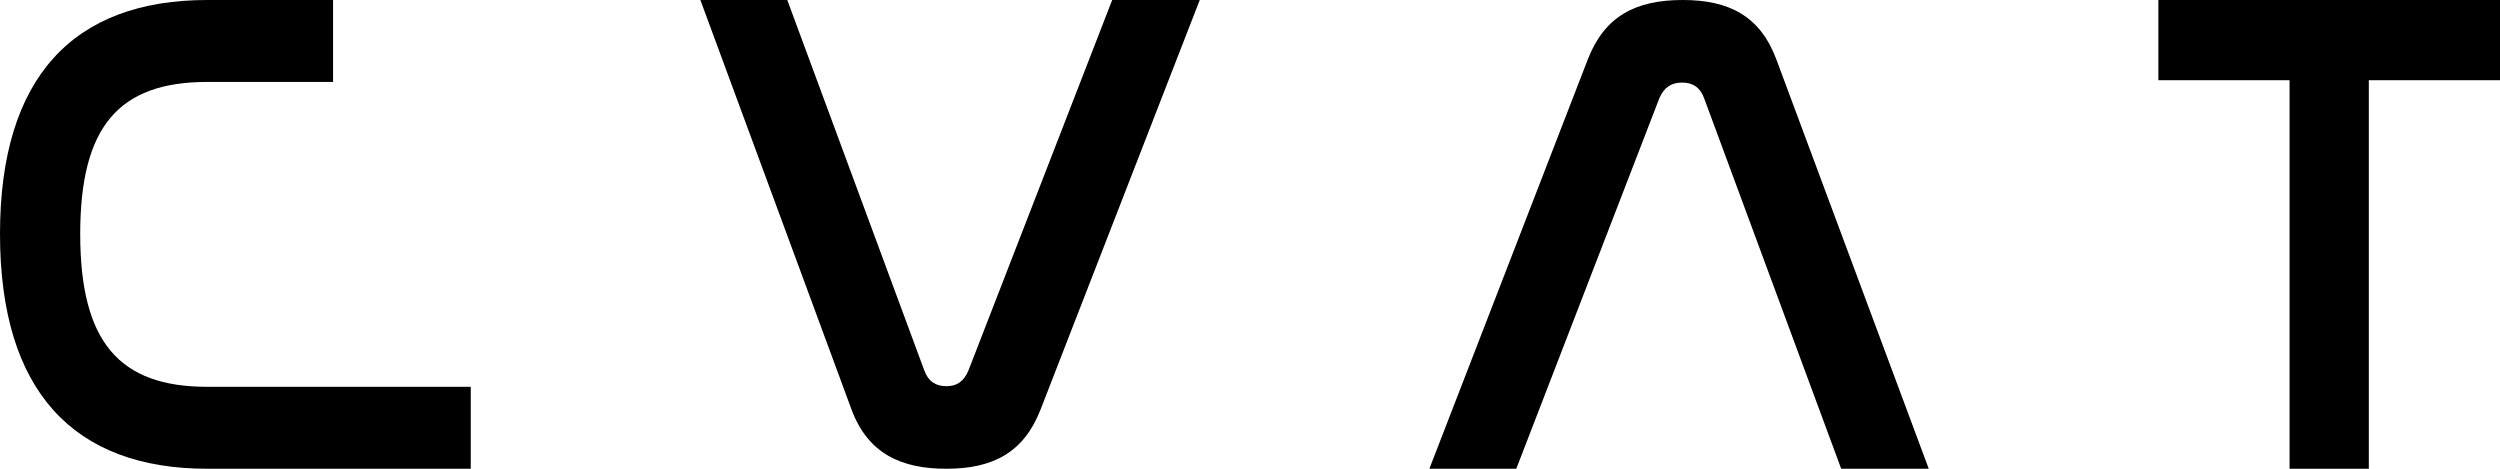
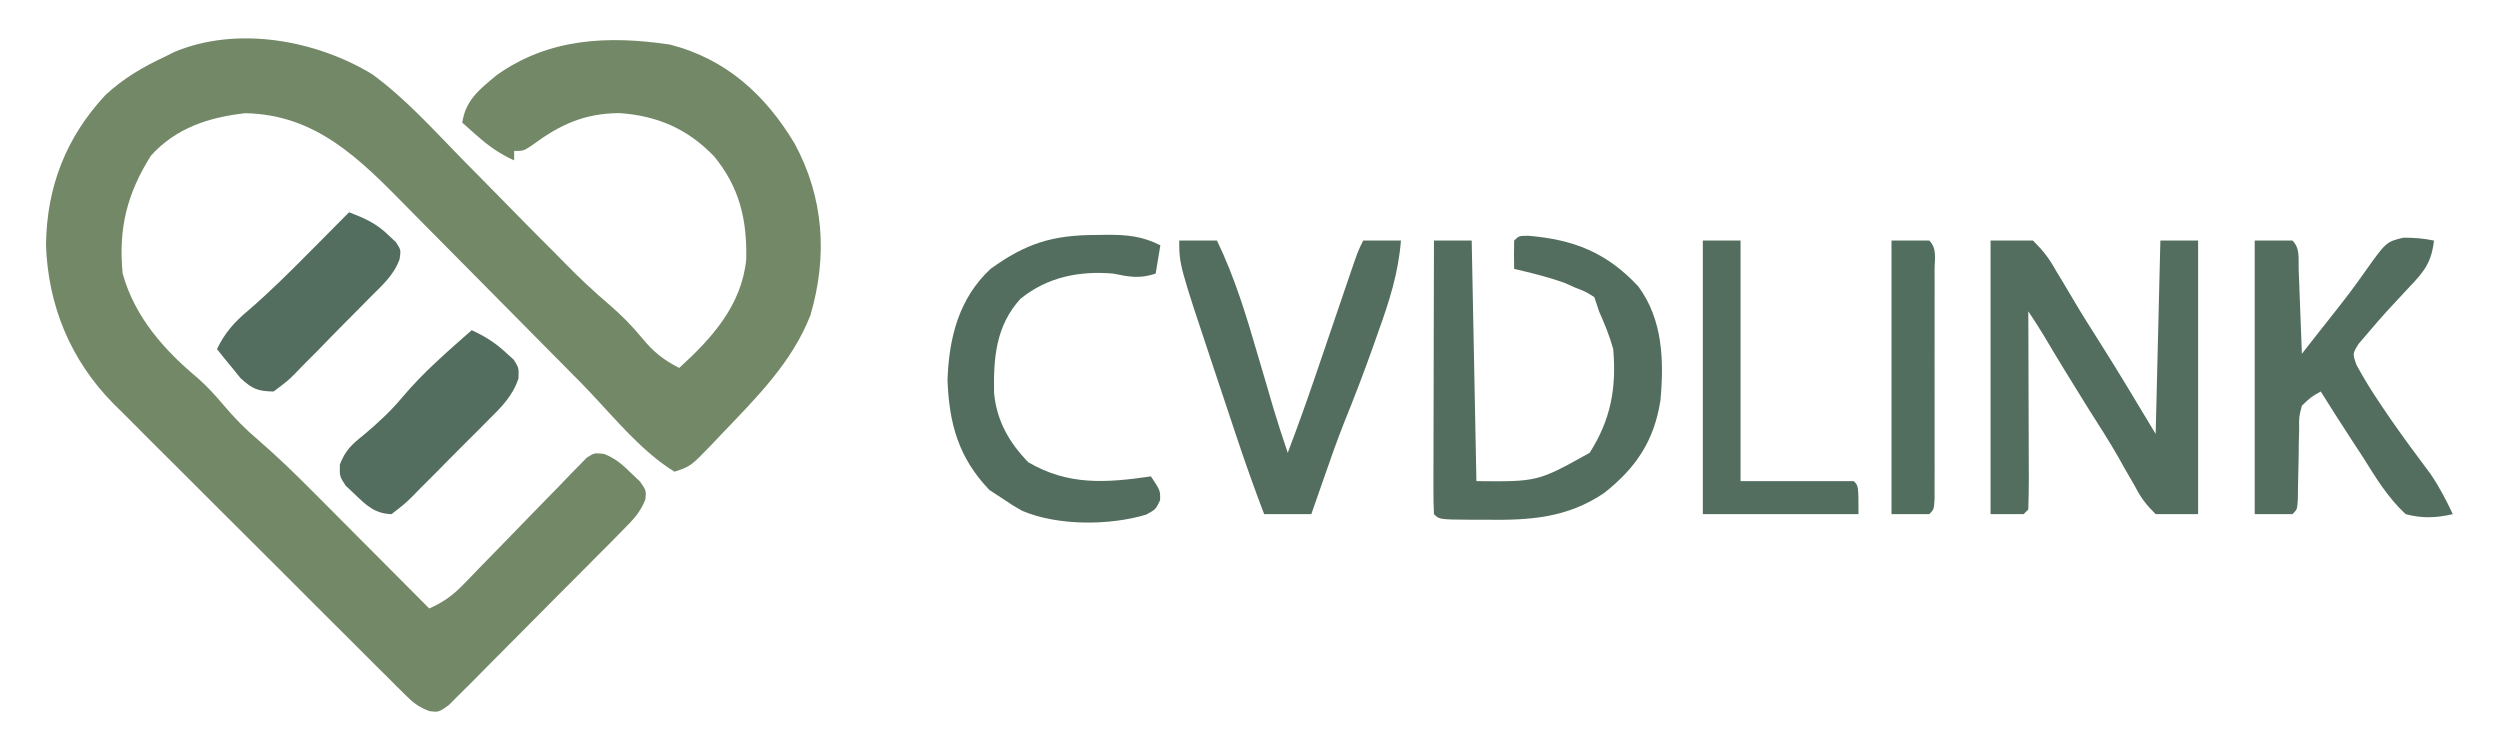
- <svg xmlns="http://www.w3.org/2000/svg" width="80" height="15" viewBox="0 0 80 15">
-   <path d="M6.634 15C2.371 15 0 12.533 0 7.489C0 2.467 2.349 0 6.634 0H10.658V2.622H6.634C3.785 2.622 2.567 4.067 2.567 7.489C2.567 10.933 3.806 12.378 6.634 12.378H15.064V15H6.634Z" />
-   <path d="M22.412 0L27.247 13.1C27.781 14.541 28.872 15 30.284 15C31.782 15 32.766 14.476 33.3 13.1L38.392 0H35.59L30.99 11.856C30.84 12.205 30.627 12.358 30.284 12.358C29.942 12.358 29.707 12.205 29.578 11.856L25.193 0H22.412Z" />
-   <path d="M53.099 3.144C53.249 2.795 53.484 2.642 53.826 2.642C54.169 2.642 54.404 2.795 54.532 3.144L58.918 15H61.72L56.843 1.9C56.329 0.524 55.345 0 53.848 0C52.329 0 51.345 0.524 50.81 1.9L45.74 15H48.521L53.099 3.144Z" />
-   <path d="M69.068 0V2.567H73.266V15H75.802V2.567H80V0H69.068Z" />
+ <svg xmlns="http://www.w3.org/2000/svg" version="1.1" width="530" height="160">
+   <path d="M0 0 C6.983 5.12 12.84 11.625 18.872 17.806 C20.276 19.23 21.682 20.654 23.088 22.077 C25.666 24.687 28.239 27.303 30.804 29.925 C33.537 32.717 36.292 35.485 39.059 38.243 C39.633 38.828 40.206 39.414 40.797 40.017 C43.799 43.071 46.86 45.967 50.122 48.743 C52.76 51.005 55.044 53.305 57.247 55.993 C59.548 58.799 61.773 60.6 65.059 62.243 C72.027 55.898 78.277 48.978 79.262 39.235 C79.448 30.829 77.852 23.952 72.434 17.368 C66.79 11.528 60.394 8.763 52.309 8.216 C44.879 8.306 39.846 10.622 33.907 15.001 C32.059 16.243 32.059 16.243 30.059 16.243 C30.059 16.903 30.059 17.563 30.059 18.243 C27.067 16.879 24.769 15.294 22.309 13.118 C21.695 12.579 21.082 12.041 20.45 11.485 C19.991 11.075 19.532 10.666 19.059 10.243 C19.792 5.402 22.68 3.254 26.297 0.216 C37.386 -7.705 49.981 -8.247 63.043 -6.315 C74.978 -3.294 83.35 4.382 89.524 14.688 C95.714 26.135 96.553 38.521 92.872 51.056 C88.984 61.079 81.358 68.606 74.059 76.243 C73.346 76.997 72.633 77.751 71.899 78.528 C67.472 83.105 67.472 83.105 64.059 84.243 C56.624 79.722 50.321 71.577 44.222 65.389 C42.248 63.388 40.269 61.392 38.289 59.397 C32.664 53.73 27.042 48.06 21.436 42.373 C17.993 38.881 14.539 35.399 11.079 31.923 C9.772 30.606 8.469 29.285 7.169 27.961 C-2.709 17.898 -11.972 8.527 -26.941 8.243 C-34.63 9.092 -41.67 11.375 -46.941 17.243 C-52.041 25.314 -53.857 32.744 -52.941 42.243 C-50.344 51.504 -44.166 58.433 -36.945 64.462 C-34.912 66.269 -33.195 68.166 -31.441 70.243 C-29.185 72.914 -26.877 75.257 -24.208 77.513 C-20.005 81.143 -16.07 84.986 -12.16 88.927 C-11.461 89.627 -10.762 90.327 -10.042 91.049 C-7.839 93.257 -5.64 95.469 -3.441 97.681 C-1.936 99.191 -0.431 100.7 1.075 102.21 C4.739 105.885 8.4 109.563 12.059 113.243 C15.018 111.915 17.049 110.484 19.295 108.155 C19.903 107.531 20.51 106.907 21.136 106.264 C21.781 105.594 22.426 104.923 23.09 104.231 C24.471 102.82 25.853 101.409 27.235 99.999 C29.406 97.772 31.573 95.541 33.732 93.302 C35.82 91.143 37.923 88.999 40.028 86.856 C40.673 86.179 41.318 85.502 41.982 84.805 C42.589 84.191 43.197 83.576 43.823 82.944 C44.353 82.397 44.882 81.85 45.428 81.286 C47.059 80.243 47.059 80.243 49.139 80.481 C51.567 81.445 53.012 82.727 54.872 84.556 C55.497 85.15 56.122 85.744 56.766 86.356 C58.059 88.243 58.059 88.243 57.89 90.085 C56.794 92.931 55.206 94.492 53.062 96.66 C51.79 97.956 51.79 97.956 50.492 99.278 C49.569 100.201 48.647 101.124 47.696 102.075 C46.742 103.036 45.789 103.996 44.837 104.957 C42.84 106.967 40.838 108.971 38.832 110.971 C36.259 113.538 33.705 116.123 31.155 118.713 C29.193 120.701 27.22 122.677 25.243 124.65 C23.836 126.06 22.439 127.482 21.043 128.903 C20.185 129.751 19.328 130.599 18.445 131.473 C17.693 132.227 16.941 132.981 16.166 133.758 C14.059 135.243 14.059 135.243 12.121 135.006 C9.826 134.157 8.682 133.246 6.954 131.526 C6.367 130.949 5.78 130.371 5.175 129.776 C4.542 129.14 3.91 128.503 3.259 127.847 C2.583 127.178 1.908 126.51 1.212 125.821 C-1.022 123.605 -3.246 121.378 -5.468 119.149 C-7.02 117.603 -8.571 116.056 -10.123 114.51 C-13.379 111.263 -16.629 108.011 -19.875 104.755 C-24.024 100.595 -28.188 96.451 -32.357 92.311 C-35.568 89.118 -38.77 85.916 -41.97 82.711 C-43.5 81.18 -45.034 79.652 -46.571 78.128 C-48.727 75.986 -50.871 73.832 -53.011 71.675 C-53.956 70.744 -53.956 70.744 -54.921 69.794 C-64.003 60.561 -68.767 48.996 -69.191 36.118 C-69.025 23.873 -64.973 13.414 -56.628 4.431 C-52.815 0.868 -48.652 -1.558 -43.941 -3.757 C-43.3 -4.078 -42.66 -4.399 -42 -4.729 C-28.671 -10.337 -11.934 -7.266 0 0 Z " fill="#728867" transform="translate(78.94092,15.75684)" />
+   <path d="M0 0 C2.97 0 5.94 0 9 0 C11.265 2.268 12.432 3.788 13.938 6.5 C14.345 7.171 14.753 7.841 15.173 8.532 C16.034 9.951 16.881 11.379 17.716 12.814 C19.401 15.682 21.184 18.482 22.967 21.289 C27.091 27.792 31.038 34.396 35 41 C35.33 27.47 35.66 13.94 36 0 C38.64 0 41.28 0 44 0 C44 19.14 44 38.28 44 58 C41.03 58 38.06 58 35 58 C32.876 55.872 31.898 54.568 30.562 52 C29.818 50.713 29.073 49.427 28.328 48.141 C27.951 47.463 27.574 46.786 27.186 46.088 C25.185 42.565 22.984 39.169 20.812 35.75 C17.533 30.509 14.306 25.238 11.156 19.918 C10.151 18.25 9.08 16.621 8 15 C8.005 16.267 8.01 17.534 8.016 18.84 C8.034 23.523 8.045 28.206 8.055 32.889 C8.06 34.92 8.067 36.95 8.075 38.98 C8.088 41.892 8.093 44.803 8.098 47.715 C8.103 48.628 8.108 49.542 8.113 50.483 C8.113 52.656 8.062 54.828 8 57 C7.505 57.495 7.505 57.495 7 58 C4.69 58 2.38 58 0 58 C0 38.86 0 19.72 0 0 Z " fill="#536E5F" transform="translate(422,51)" />
+   <path d="M0 0 C9.629 0.788 16.715 3.579 23.367 10.762 C28.567 17.817 28.826 26.562 28.031 35.02 C26.663 43.549 22.833 49.246 16.078 54.555 C8.23 59.854 0.308 60.328 -8.906 60.207 C-9.863 60.206 -10.821 60.206 -11.807 60.205 C-18.828 60.16 -18.828 60.16 -19.969 59.02 C-20.063 57.209 -20.086 55.395 -20.082 53.582 C-20.082 52.421 -20.082 51.26 -20.082 50.063 C-20.077 48.8 -20.072 47.536 -20.066 46.234 C-20.065 44.948 -20.064 43.662 -20.062 42.338 C-20.058 38.913 -20.048 35.489 -20.037 32.064 C-20.027 28.572 -20.023 25.08 -20.018 21.588 C-20.007 14.732 -19.99 7.876 -19.969 1.02 C-17.329 1.02 -14.689 1.02 -11.969 1.02 C-11.639 17.85 -11.309 34.68 -10.969 52.02 C2.031 52.145 2.031 52.145 13.031 46.02 C17.515 39.035 18.758 32.236 18.031 24.02 C17.255 21.187 16.218 18.725 15.031 16.02 C14.536 14.535 14.536 14.535 14.031 13.02 C12.249 11.877 12.249 11.877 10.031 11.02 C8.918 10.525 8.918 10.525 7.781 10.02 C4.246 8.734 0.692 7.888 -2.969 7.02 C-3.011 5.02 -3.01 3.019 -2.969 1.02 C-1.969 0.02 -1.969 0.02 0 0 Z " fill="#536E5F" transform="translate(323.9688,49.98047)" />
+   <path d="M0 0 C2.64 0 5.28 0 8 0 C9.683 1.683 9.228 3.82 9.316 6.129 C9.379 7.681 9.379 7.681 9.443 9.264 C9.483 10.352 9.522 11.441 9.562 12.562 C9.606 13.655 9.649 14.747 9.693 15.873 C9.8 18.582 9.902 21.291 10 24 C11.168 22.509 12.337 21.019 13.504 19.528 C14.507 18.252 15.513 16.98 16.523 15.71 C18.834 12.8 21.072 9.896 23.195 6.844 C27.854 0.28 27.854 0.28 31.492 -0.609 C33.759 -0.623 35.785 -0.462 38 0 C37.506 4.496 35.981 6.528 32.875 9.75 C31.67 11.047 31.67 11.047 30.441 12.371 C29.636 13.239 28.83 14.106 28 15 C26.578 16.581 25.18 18.184 23.812 19.812 C23.221 20.5 22.629 21.187 22.02 21.895 C20.726 23.994 20.726 23.994 21.598 26.41 C23.142 29.262 24.807 31.939 26.625 34.625 C27.333 35.672 28.04 36.718 28.77 37.797 C31.512 41.736 34.349 45.597 37.238 49.43 C39.122 52.178 40.575 54.992 42 58 C38.433 58.804 35.552 58.945 32 58 C28.252 54.526 25.687 50.308 23 46 C22.149 44.693 21.294 43.389 20.438 42.086 C18.253 38.747 16.116 35.382 14 32 C11.931 33.163 11.931 33.163 10 35 C9.376 37.387 9.376 37.387 9.426 40.07 C9.398 41.049 9.37 42.027 9.342 43.035 C9.332 44.055 9.322 45.074 9.312 46.125 C9.271 48.149 9.225 50.172 9.176 52.195 C9.165 53.093 9.153 53.99 9.142 54.915 C9 57 9 57 8 58 C5.36 58 2.72 58 0 58 C0 38.86 0 19.72 0 0 Z " fill="#536E5F" transform="translate(478,51)" />
+   <path d="M0 0 C2.64 0 5.28 0 8 0 C11.763 7.809 14.211 15.889 16.625 24.188 C17.218 26.206 17.813 28.223 18.409 30.241 C18.945 32.062 19.478 33.885 20.01 35.708 C20.948 38.827 21.953 41.916 23 45 C25.059 39.574 27.017 34.128 28.883 28.633 C29.415 27.073 29.948 25.513 30.48 23.953 C31.308 21.524 32.135 19.095 32.962 16.665 C33.768 14.3 34.575 11.935 35.383 9.57 C35.631 8.84 35.879 8.11 36.134 7.358 C37.887 2.226 37.887 2.226 39 0 C41.64 0 44.28 0 47 0 C46.451 6.901 44.529 12.882 42.188 19.375 C41.844 20.352 41.5 21.329 41.146 22.336 C39.205 27.814 37.131 33.221 34.948 38.607 C33.442 42.409 32.092 46.263 30.75 50.125 C30.482 50.891 30.214 51.656 29.938 52.445 C29.29 54.296 28.645 56.148 28 58 C24.7 58 21.4 58 18 58 C15.946 52.599 14.01 47.178 12.188 41.695 C11.805 40.549 11.805 40.549 11.415 39.38 C10.88 37.775 10.345 36.17 9.812 34.565 C9.004 32.138 8.194 29.711 7.383 27.285 C0 5.154 0 5.154 0 0 Z " fill="#536E5F" transform="translate(250,51)" />
+   <path d="M0 0 C0.751 -0.012 1.502 -0.024 2.275 -0.037 C6.499 -0.048 9.706 0.248 13.562 2.188 C13.232 4.168 12.902 6.147 12.562 8.188 C9.162 9.321 7.03 8.897 3.562 8.188 C-3.628 7.578 -10.359 8.888 -16.113 13.543 C-21.334 19.287 -21.844 26.135 -21.691 33.539 C-21.131 39.382 -18.525 43.983 -14.438 48.188 C-5.88 53.179 2.067 52.544 11.562 51.188 C13.562 54.188 13.562 54.188 13.5 56.25 C12.562 58.188 12.562 58.188 10.551 59.285 C2.777 61.632 -8.173 61.678 -15.688 58.5 C-17.688 57.371 -17.688 57.371 -19.438 56.188 C-21.046 55.136 -21.046 55.136 -22.688 54.062 C-29.206 47.248 -31.232 40.044 -31.566 30.719 C-31.239 21.737 -29.169 13.471 -22.438 7.188 C-14.888 1.737 -9.248 0.008 0 0 Z " fill="#536E5F" transform="translate(232.4375,49.8125)" />
+   <path d="M0 0 C2.823 1.298 5.048 2.683 7.312 4.812 C7.845 5.293 8.377 5.774 8.926 6.27 C10 8 10 8 9.92 10.22 C8.646 14.07 6.173 16.419 3.355 19.211 C2.789 19.783 2.223 20.356 1.64 20.945 C0.443 22.149 -0.758 23.347 -1.964 24.541 C-3.812 26.374 -5.634 28.23 -7.455 30.09 C-8.621 31.257 -9.788 32.422 -10.957 33.586 C-11.502 34.144 -12.047 34.702 -12.608 35.277 C-14.175 36.806 -14.175 36.806 -17 39 C-20.518 38.89 -22.334 37.15 -24.812 34.75 C-25.438 34.167 -26.063 33.585 -26.707 32.984 C-28 31 -28 31 -27.957 28.504 C-26.783 25.433 -25.425 24.24 -22.875 22.188 C-19.856 19.648 -17.148 17.157 -14.625 14.125 C-10.233 8.912 -5.1 4.501 0 0 Z " fill="#536E5F" transform="translate(100,70)" />
+   <path d="M0 0 C2.64 0 5.28 0 8 0 C8 16.83 8 33.66 8 51 C15.92 51 23.84 51 32 51 C33 52 33 52 33 58 C22.11 58 11.22 58 0 58 C0 38.86 0 19.72 0 0 Z " fill="#536E5F" transform="translate(361,51)" />
+   <path d="M0 0 C3.33 1.277 5.812 2.364 8.375 4.875 C9.16 5.614 9.16 5.614 9.961 6.367 C11 8 11 8 10.716 9.924 C9.537 13.342 6.891 15.598 4.391 18.113 C3.827 18.687 3.263 19.261 2.682 19.852 C1.489 21.06 0.292 22.265 -0.909 23.465 C-2.745 25.308 -4.556 27.173 -6.367 29.041 C-7.53 30.212 -8.694 31.382 -9.859 32.551 C-10.399 33.112 -10.939 33.673 -11.495 34.252 C-13.062 35.79 -13.062 35.79 -16 38 C-19.405 37.946 -20.512 37.446 -23.02 35.152 C-23.611 34.421 -24.203 33.691 -24.812 32.938 C-25.417 32.204 -26.022 31.471 -26.645 30.715 C-27.092 30.149 -27.539 29.583 -28 29 C-26.325 25.545 -24.335 23.305 -21.438 20.875 C-16.728 16.825 -12.366 12.477 -8 8.062 C-7.225 7.283 -6.451 6.504 -5.652 5.701 C-3.766 3.803 -1.882 1.903 0 0 Z " fill="#536E5F" transform="translate(74,45)" />
+   <path d="M0 0 C2.64 0 5.28 0 8 0 C9.706 1.706 9.128 3.907 9.129 6.238 C9.133 7.356 9.136 8.474 9.139 9.626 C9.137 10.842 9.135 12.059 9.133 13.312 C9.134 14.552 9.135 15.791 9.136 17.068 C9.136 19.694 9.135 22.32 9.13 24.946 C9.125 28.319 9.128 31.692 9.134 35.065 C9.138 38.273 9.135 41.48 9.133 44.688 C9.135 45.904 9.137 47.121 9.139 48.374 C9.136 49.492 9.133 50.61 9.129 51.762 C9.129 52.751 9.128 53.741 9.127 54.76 C9 57 9 57 8 58 C5.36 58 2.72 58 0 58 C0 38.86 0 19.72 0 0 Z " fill="#526E5F" transform="translate(401,51)" />
</svg>
